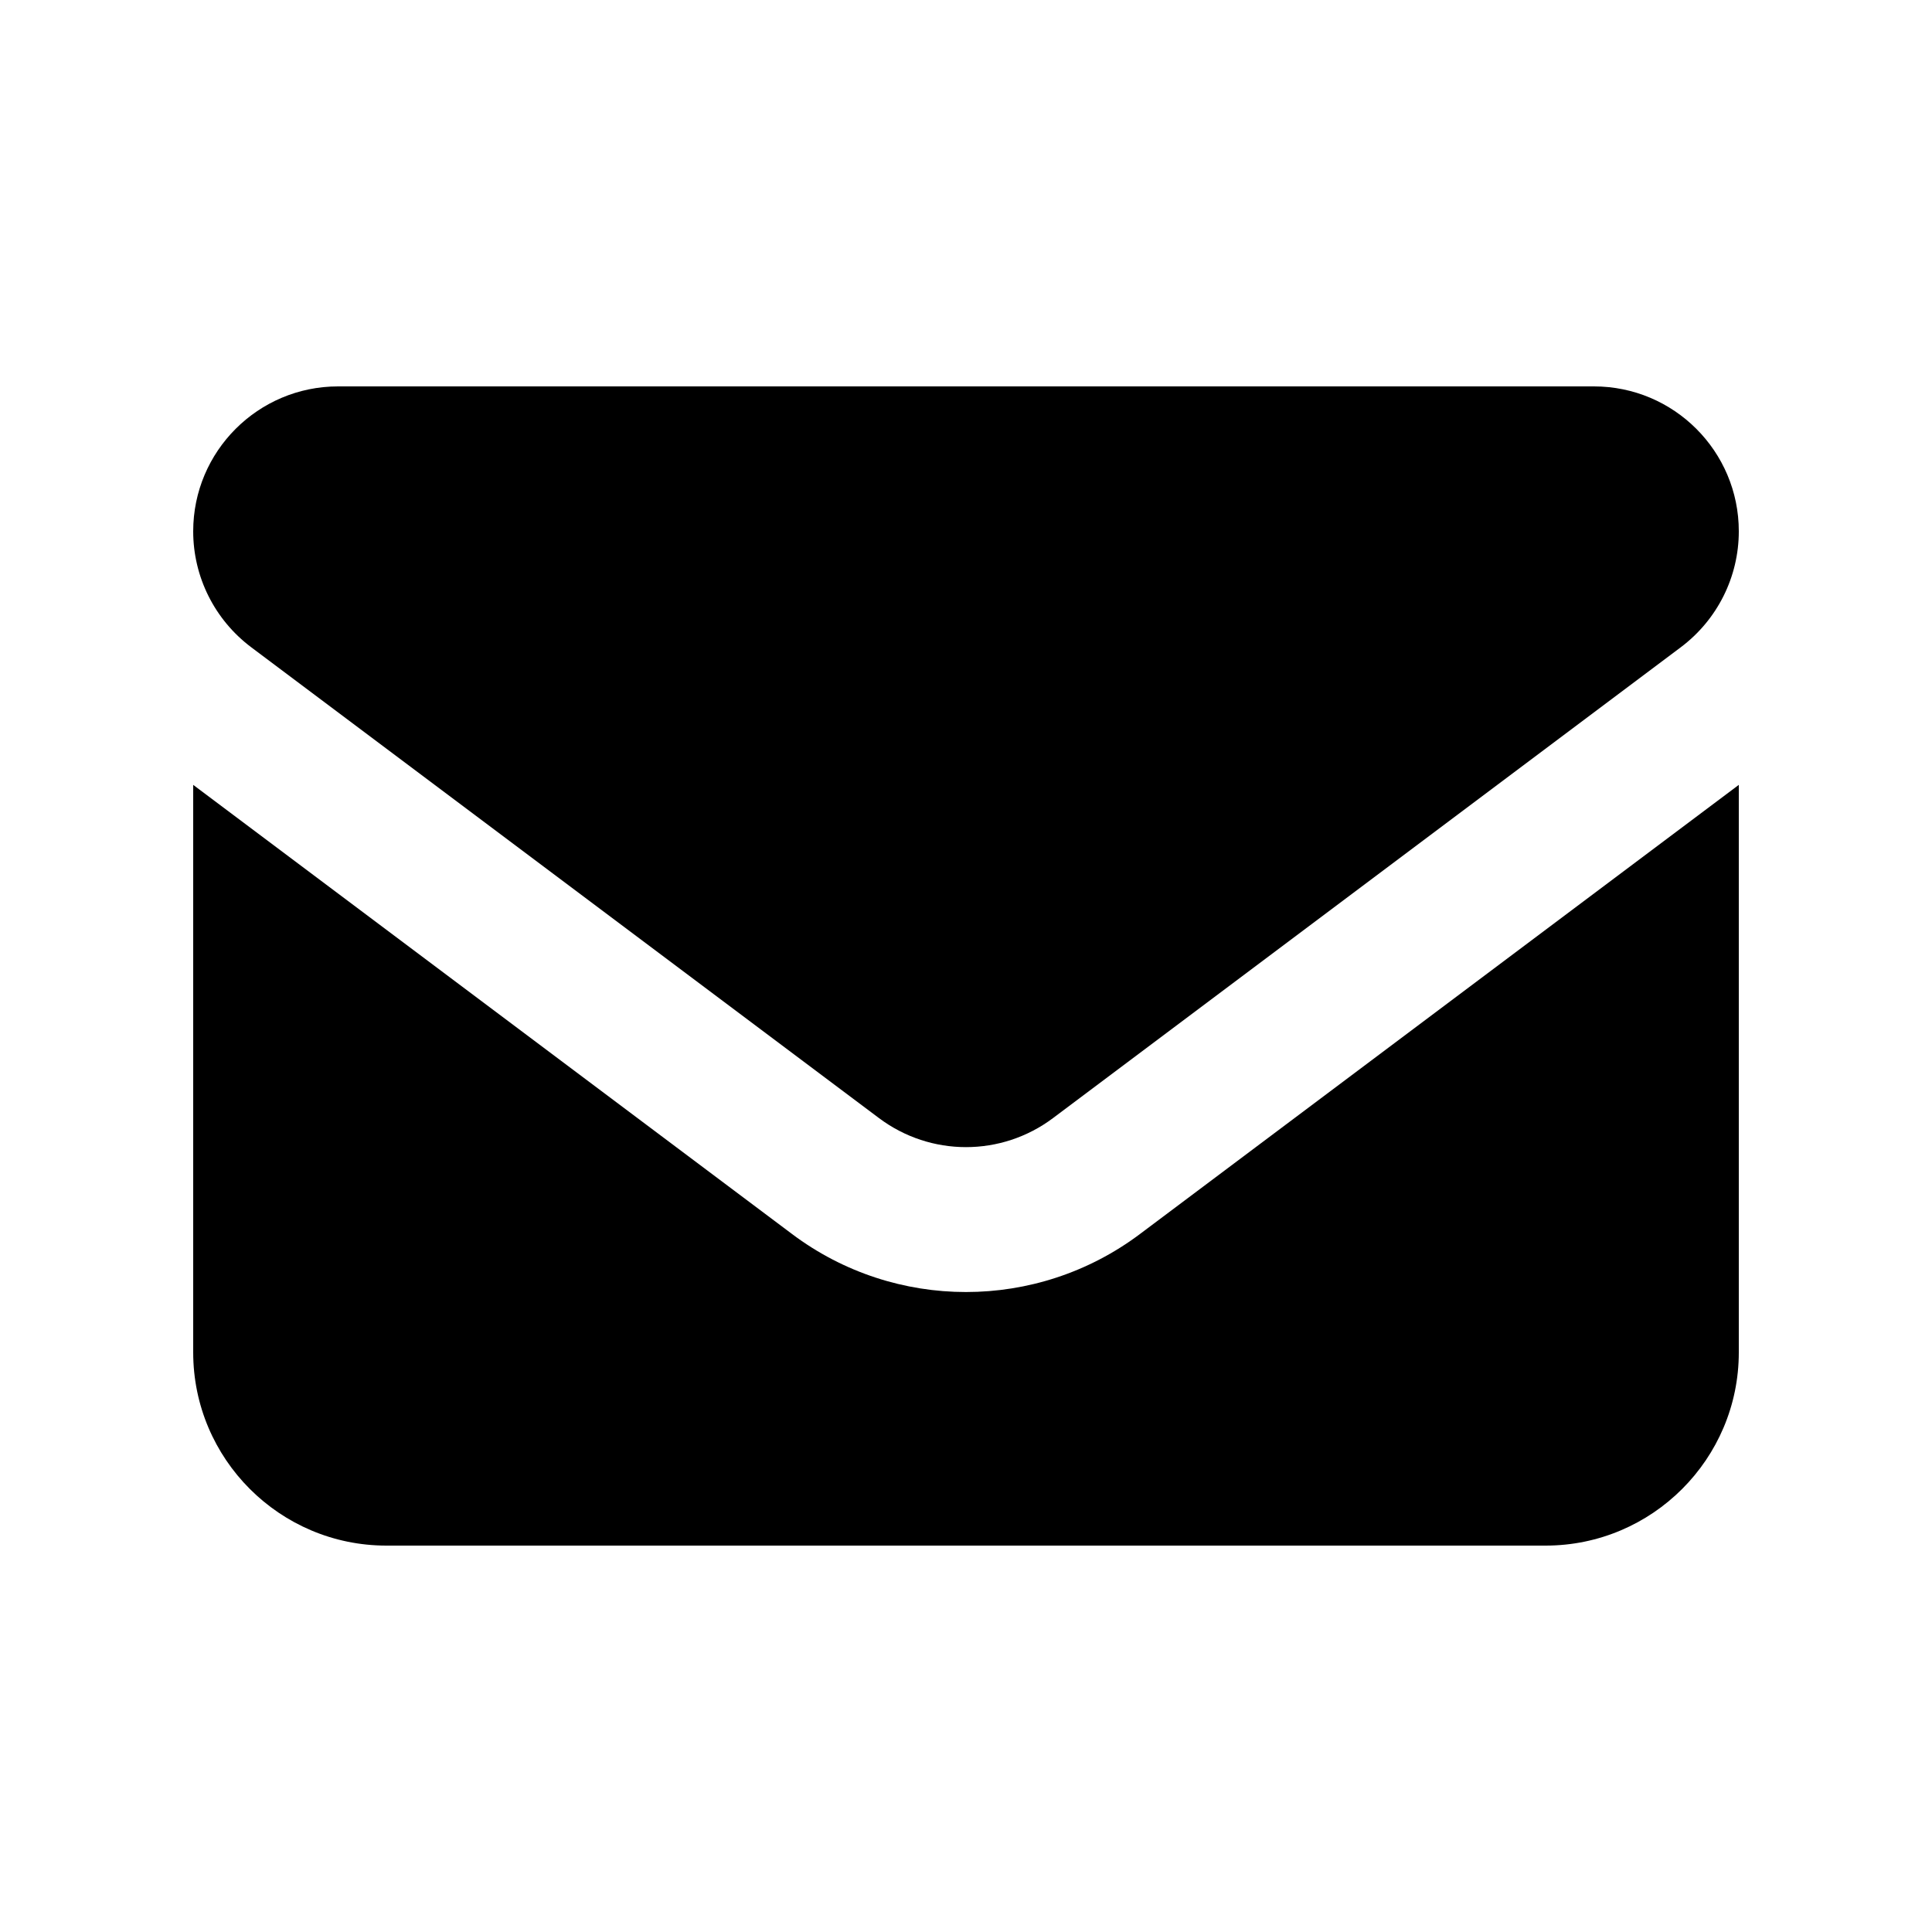
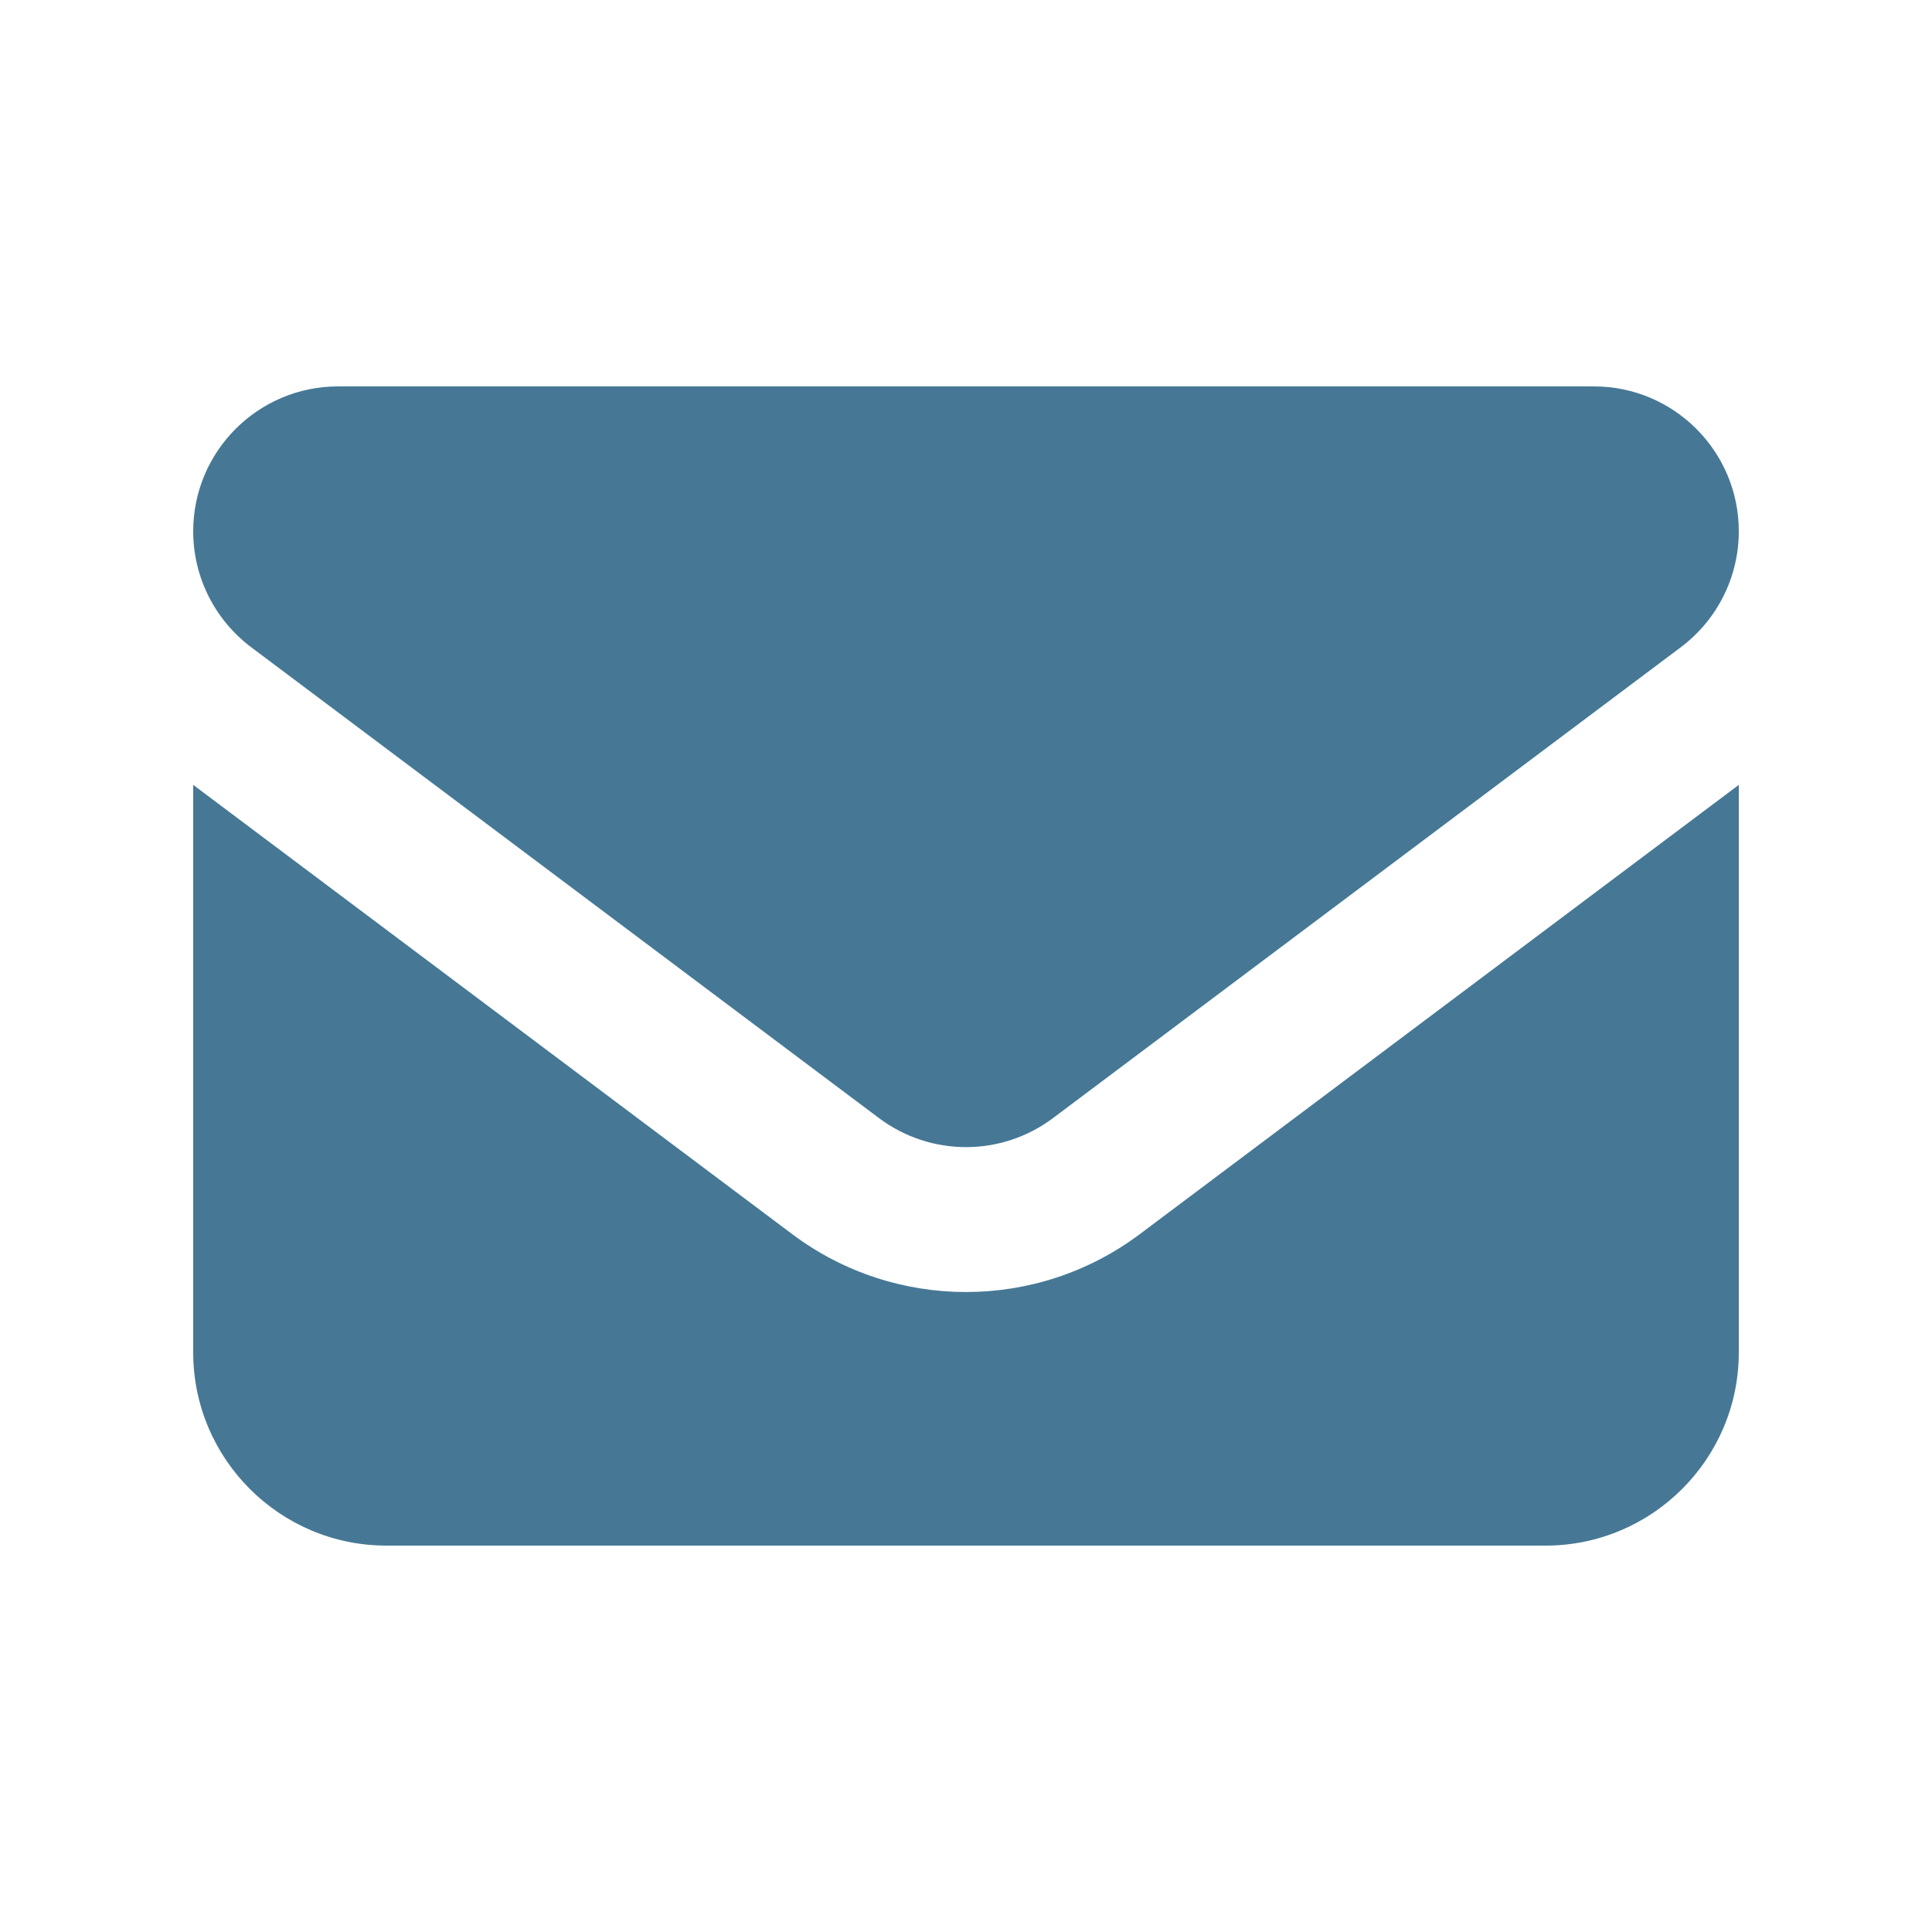
<svg xmlns="http://www.w3.org/2000/svg" viewBox="0 0 640 640">
-   <path d="M112 128C85.5 128 64 149.5 64 176C64 191.1 71.1 205.3 83.2 214.4L291.2 370.4C308.3 383.2 331.7 383.2 348.8 370.4L556.8 214.4C568.9 205.3 576 191.1 576 176C576 149.5 554.5 128 528 128L112 128zM64 260L64 448C64 483.3 92.7 512 128 512L512 512C547.3 512 576 483.3 576 448L576 260L377.6 408.8C343.5 434.4 296.5 434.4 262.4 408.8L64 260z" />
+   <path fill="rgb(70, 120, 150)" d="M112 128C85.5 128 64 149.5 64 176C64 191.1 71.1 205.3 83.2 214.4L291.2 370.4C308.3 383.2 331.7 383.2 348.8 370.4L556.8 214.4C568.9 205.3 576 191.1 576 176C576 149.5 554.5 128 528 128L112 128zM64 260L64 448C64 483.3 92.7 512 128 512L512 512C547.3 512 576 483.3 576 448L576 260L377.6 408.8C343.5 434.4 296.5 434.4 262.4 408.8L64 260z" />
</svg>
